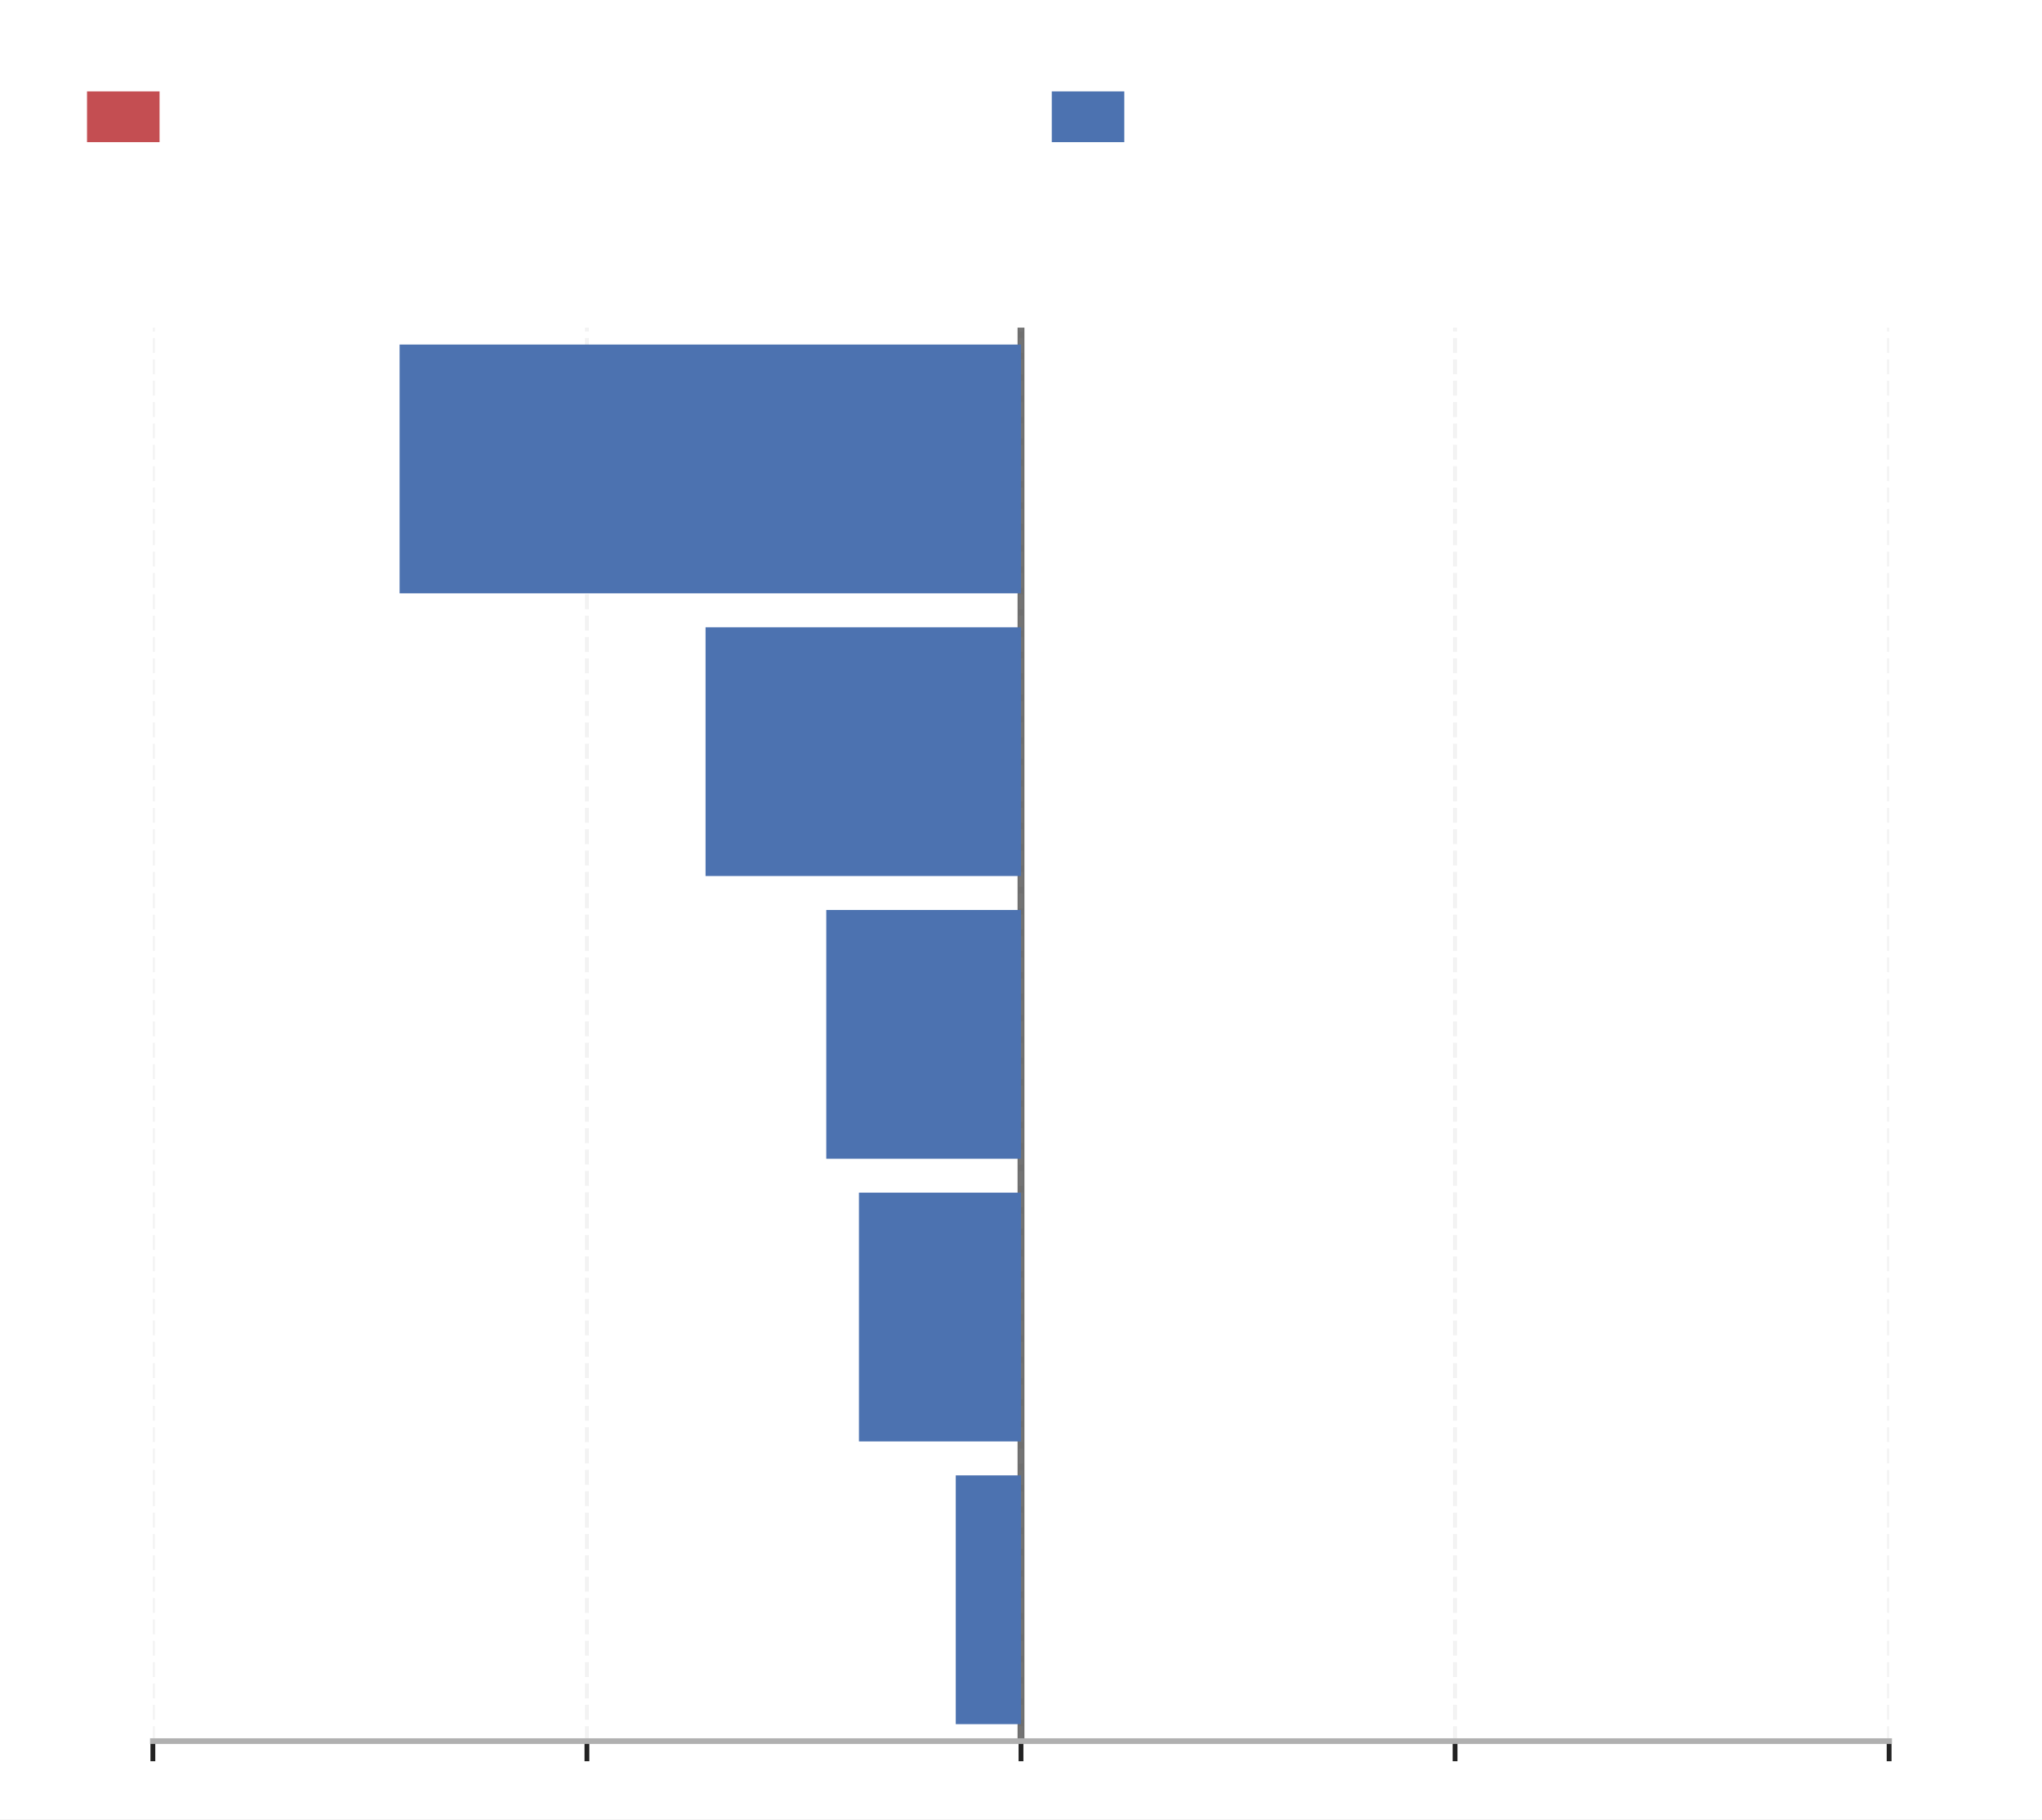
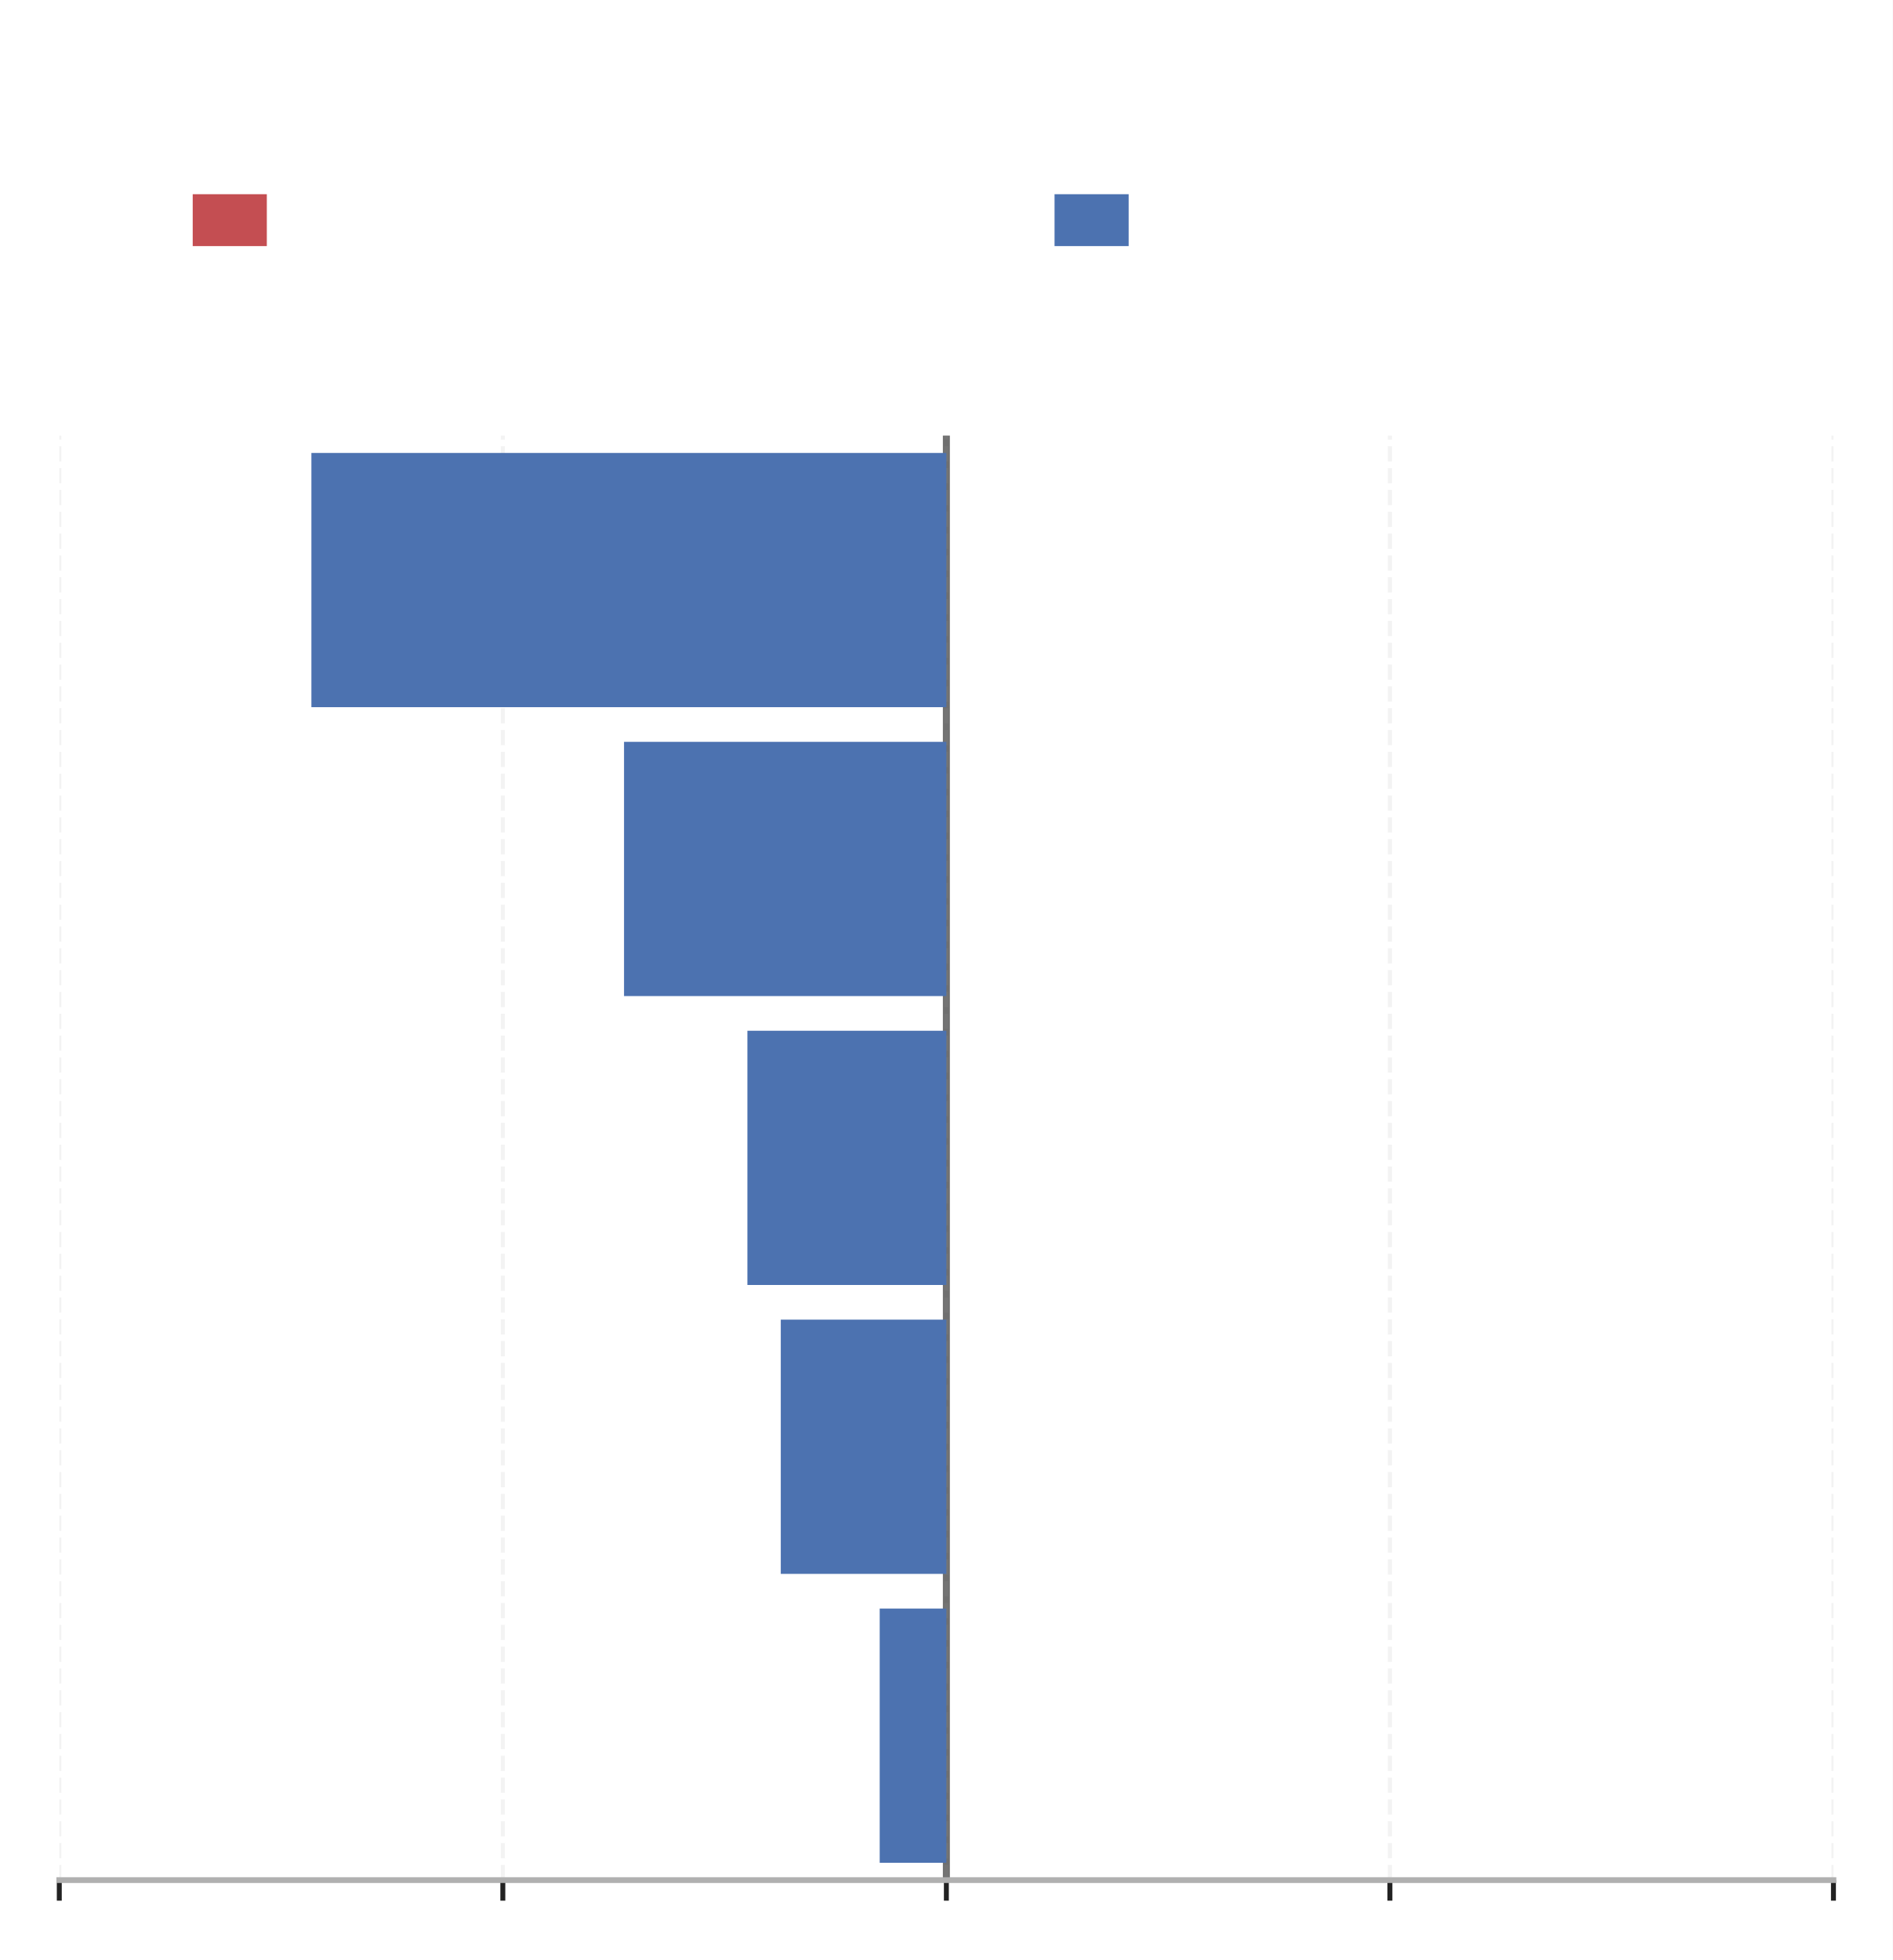
- <svg xmlns="http://www.w3.org/2000/svg" xmlns:xlink="http://www.w3.org/1999/xlink" width="253.401pt" height="225.742pt" viewBox="0 0 253.401 225.742" version="1.1">
+ <svg xmlns="http://www.w3.org/2000/svg" xmlns:xlink="http://www.w3.org/1999/xlink" width="229.86pt" height="237.984pt" viewBox="0 0 229.86 237.984" version="1.1">
  <defs>
    <style type="text/css">*{stroke-linejoin: round; stroke-linecap: butt}</style>
  </defs>
  <g id="figure_1">
    <g id="patch_1">
-       <path d="M 0 225.742  L 253.401 225.742  L 253.401 0  L 0 0  z " style="fill: #ffffff" />
+       <path d="M 0 237.984  L 229.86 237.984  L 229.86 0  L 0 0  z " style="fill: #ffffff" />
    </g>
    <g id="axes_1">
      <g id="patch_2">
-         <path d="M 18.97 216.042  L 234.43 216.042  L 234.43 40.65  L 18.97 40.65  z " style="fill: #ffffff" />
+         <path d="M 7.2 228.284  L 222.66 228.284  L 222.66 52.892  L 7.2 52.892  z " style="fill: #ffffff" />
      </g>
      <g id="line2d_1">
-         <path d="M 126.7 216.042  L 126.7 40.65  " clip-path="url(#p18aa05e0e5)" style="fill: none; stroke: #6f6f6f; stroke-width: 0.85; stroke-linecap: square" />
+         <path d="M 114.93 228.284  L 114.93 52.892  " clip-path="url(#p10ad8746f2)" style="fill: none; stroke: #6f6f6f; stroke-width: 0.85; stroke-linecap: square" />
      </g>
      <g id="matplotlib.axis_1">
        <g id="xtick_1">
          <g id="line2d_2">
-             <path d="M 18.97 216.042  L 18.97 40.65  " clip-path="url(#p18aa05e0e5)" style="fill: none; stroke-dasharray: 1.85,0.8; stroke-dashoffset: 0; stroke: #9a9a9a; stroke-opacity: 0.12; stroke-width: 0.5" />
+             <path d="M 7.2 228.284  L 7.2 52.892  " clip-path="url(#p10ad8746f2)" style="fill: none; stroke-dasharray: 1.85,0.8; stroke-dashoffset: 0; stroke: #9a9a9a; stroke-opacity: 0.12; stroke-width: 0.5" />
          </g>
          <g id="line2d_3">
            <defs>
-               <path id="mba5faa954a" d="M 0 0  L 0 2.5  " style="stroke: #222222; stroke-width: 0.6" />
+               <path id="me8d97c4242" d="M 0 0  L 0 2.5  " style="stroke: #222222; stroke-width: 0.6" />
            </defs>
            <g>
-               <use xlink:href="#mba5faa954a" x="18.97" y="216.042" style="fill: #222222; stroke: #222222; stroke-width: 0.6" />
+               <use xlink:href="#me8d97c4242" x="7.2" y="228.284" style="fill: #222222; stroke: #222222; stroke-width: 0.6" />
            </g>
          </g>
        </g>
        <g id="xtick_2">
          <g id="line2d_4">
-             <path d="M 72.835 216.042  L 72.835 40.65  " clip-path="url(#p18aa05e0e5)" style="fill: none; stroke-dasharray: 1.85,0.8; stroke-dashoffset: 0; stroke: #9a9a9a; stroke-opacity: 0.12; stroke-width: 0.5" />
+             <path d="M 61.065 228.284  L 61.065 52.892  " clip-path="url(#p10ad8746f2)" style="fill: none; stroke-dasharray: 1.85,0.8; stroke-dashoffset: 0; stroke: #9a9a9a; stroke-opacity: 0.12; stroke-width: 0.5" />
          </g>
          <g id="line2d_5">
            <g>
-               <use xlink:href="#mba5faa954a" x="72.835" y="216.042" style="fill: #222222; stroke: #222222; stroke-width: 0.6" />
+               <use xlink:href="#me8d97c4242" x="61.065" y="228.284" style="fill: #222222; stroke: #222222; stroke-width: 0.6" />
            </g>
          </g>
        </g>
        <g id="xtick_3">
          <g id="line2d_6">
-             <path d="M 126.7 216.042  L 126.7 40.65  " clip-path="url(#p18aa05e0e5)" style="fill: none; stroke-dasharray: 1.85,0.8; stroke-dashoffset: 0; stroke: #9a9a9a; stroke-opacity: 0.12; stroke-width: 0.5" />
+             <path d="M 114.93 228.284  L 114.93 52.892  " clip-path="url(#p10ad8746f2)" style="fill: none; stroke-dasharray: 1.85,0.8; stroke-dashoffset: 0; stroke: #9a9a9a; stroke-opacity: 0.12; stroke-width: 0.5" />
          </g>
          <g id="line2d_7">
            <g>
-               <use xlink:href="#mba5faa954a" x="126.7" y="216.042" style="fill: #222222; stroke: #222222; stroke-width: 0.6" />
+               <use xlink:href="#me8d97c4242" x="114.93" y="228.284" style="fill: #222222; stroke: #222222; stroke-width: 0.6" />
            </g>
          </g>
        </g>
        <g id="xtick_4">
          <g id="line2d_8">
-             <path d="M 180.565 216.042  L 180.565 40.65  " clip-path="url(#p18aa05e0e5)" style="fill: none; stroke-dasharray: 1.85,0.8; stroke-dashoffset: 0; stroke: #9a9a9a; stroke-opacity: 0.12; stroke-width: 0.5" />
+             <path d="M 168.795 228.284  L 168.795 52.892  " clip-path="url(#p10ad8746f2)" style="fill: none; stroke-dasharray: 1.85,0.8; stroke-dashoffset: 0; stroke: #9a9a9a; stroke-opacity: 0.12; stroke-width: 0.5" />
          </g>
          <g id="line2d_9">
            <g>
-               <use xlink:href="#mba5faa954a" x="180.565" y="216.042" style="fill: #222222; stroke: #222222; stroke-width: 0.6" />
+               <use xlink:href="#me8d97c4242" x="168.795" y="228.284" style="fill: #222222; stroke: #222222; stroke-width: 0.6" />
            </g>
          </g>
        </g>
        <g id="xtick_5">
          <g id="line2d_10">
-             <path d="M 234.43 216.042  L 234.43 40.65  " clip-path="url(#p18aa05e0e5)" style="fill: none; stroke-dasharray: 1.85,0.8; stroke-dashoffset: 0; stroke: #9a9a9a; stroke-opacity: 0.12; stroke-width: 0.5" />
+             <path d="M 222.66 228.284  L 222.66 52.892  " clip-path="url(#p10ad8746f2)" style="fill: none; stroke-dasharray: 1.85,0.8; stroke-dashoffset: 0; stroke: #9a9a9a; stroke-opacity: 0.12; stroke-width: 0.5" />
          </g>
          <g id="line2d_11">
            <g>
-               <use xlink:href="#mba5faa954a" x="234.43" y="216.042" style="fill: #222222; stroke: #222222; stroke-width: 0.6" />
+               <use xlink:href="#me8d97c4242" x="222.66" y="228.284" style="fill: #222222; stroke: #222222; stroke-width: 0.6" />
            </g>
          </g>
        </g>
      </g>
      <g id="matplotlib.axis_2" />
      <g id="patch_3">
-         <path d="M 126.7 42.754  L 49.588 42.754  L 49.588 73.623  L 126.7 73.623  z " clip-path="url(#p18aa05e0e5)" style="fill: #4c72b0" />
+         <path d="M 114.93 54.997  L 37.817 54.997  L 37.817 85.866  L 114.93 85.866  z " clip-path="url(#p10ad8746f2)" style="fill: #4c72b0" />
      </g>
      <g id="patch_4">
-         <path d="M 126.7 77.833  L 87.556 77.833  L 87.556 108.702  L 126.7 108.702  z " clip-path="url(#p18aa05e0e5)" style="fill: #4c72b0" />
+         <path d="M 114.93 90.075  L 75.785 90.075  L 75.785 120.944  L 114.93 120.944  z " clip-path="url(#p10ad8746f2)" style="fill: #4c72b0" />
      </g>
      <g id="patch_5">
-         <path d="M 126.7 112.911  L 102.536 112.911  L 102.536 143.78  L 126.7 143.78  z " clip-path="url(#p18aa05e0e5)" style="fill: #4c72b0" />
+         <path d="M 114.93 125.154  L 90.766 125.154  L 90.766 156.023  L 114.93 156.023  z " clip-path="url(#p10ad8746f2)" style="fill: #4c72b0" />
      </g>
      <g id="patch_6">
-         <path d="M 126.7 147.989  L 106.591 147.989  L 106.591 178.858  L 126.7 178.858  z " clip-path="url(#p18aa05e0e5)" style="fill: #4c72b0" />
+         <path d="M 114.93 160.232  L 94.82 160.232  L 94.82 191.101  L 114.93 191.101  z " clip-path="url(#p10ad8746f2)" style="fill: #4c72b0" />
      </g>
      <g id="patch_7">
-         <path d="M 126.7 183.068  L 118.604 183.068  L 118.604 213.937  L 126.7 213.937  z " clip-path="url(#p18aa05e0e5)" style="fill: #4c72b0" />
+         <path d="M 114.93 195.31  L 106.834 195.31  L 106.834 226.179  L 114.93 226.179  z " clip-path="url(#p10ad8746f2)" style="fill: #4c72b0" />
      </g>
      <g id="patch_8">
-         <path d="M 18.97 216.042  L 234.43 216.042  " style="fill: none; stroke: #b0b0b0; stroke-width: 0.7; stroke-linejoin: miter; stroke-linecap: square" />
+         <path d="M 7.2 228.284  L 222.66 228.284  " style="fill: none; stroke: #b0b0b0; stroke-width: 0.7; stroke-linejoin: miter; stroke-linecap: square" />
      </g>
      <g id="legend_1">
        <g id="patch_9">
-           <path d="M 10.8 17.639  L 19.8 17.639  L 19.8 11.339  L 10.8 11.339  z " style="fill: #c44e52" />
+           <path d="M 23.404 29.881  L 32.404 29.881  L 32.404 23.581  L 23.404 23.581  z " style="fill: #c44e52" />
        </g>
        <g id="patch_10">
-           <path d="M 130.52 17.639  L 139.52 17.639  L 139.52 11.339  L 130.52 11.339  z " style="fill: #4c72b0" />
+           <path d="M 128.067 29.881  L 137.067 29.881  L 137.067 23.581  L 128.067 23.581  z " style="fill: #4c72b0" />
        </g>
      </g>
    </g>
  </g>
  <defs>
-     <clipPath id="p18aa05e0e5">
-       <rect x="18.97" y="40.65" width="215.46" height="175.392" />
+     <clipPath id="p10ad8746f2">
+       <rect x="7.2" y="52.892" width="215.46" height="175.392" />
    </clipPath>
  </defs>
</svg>
